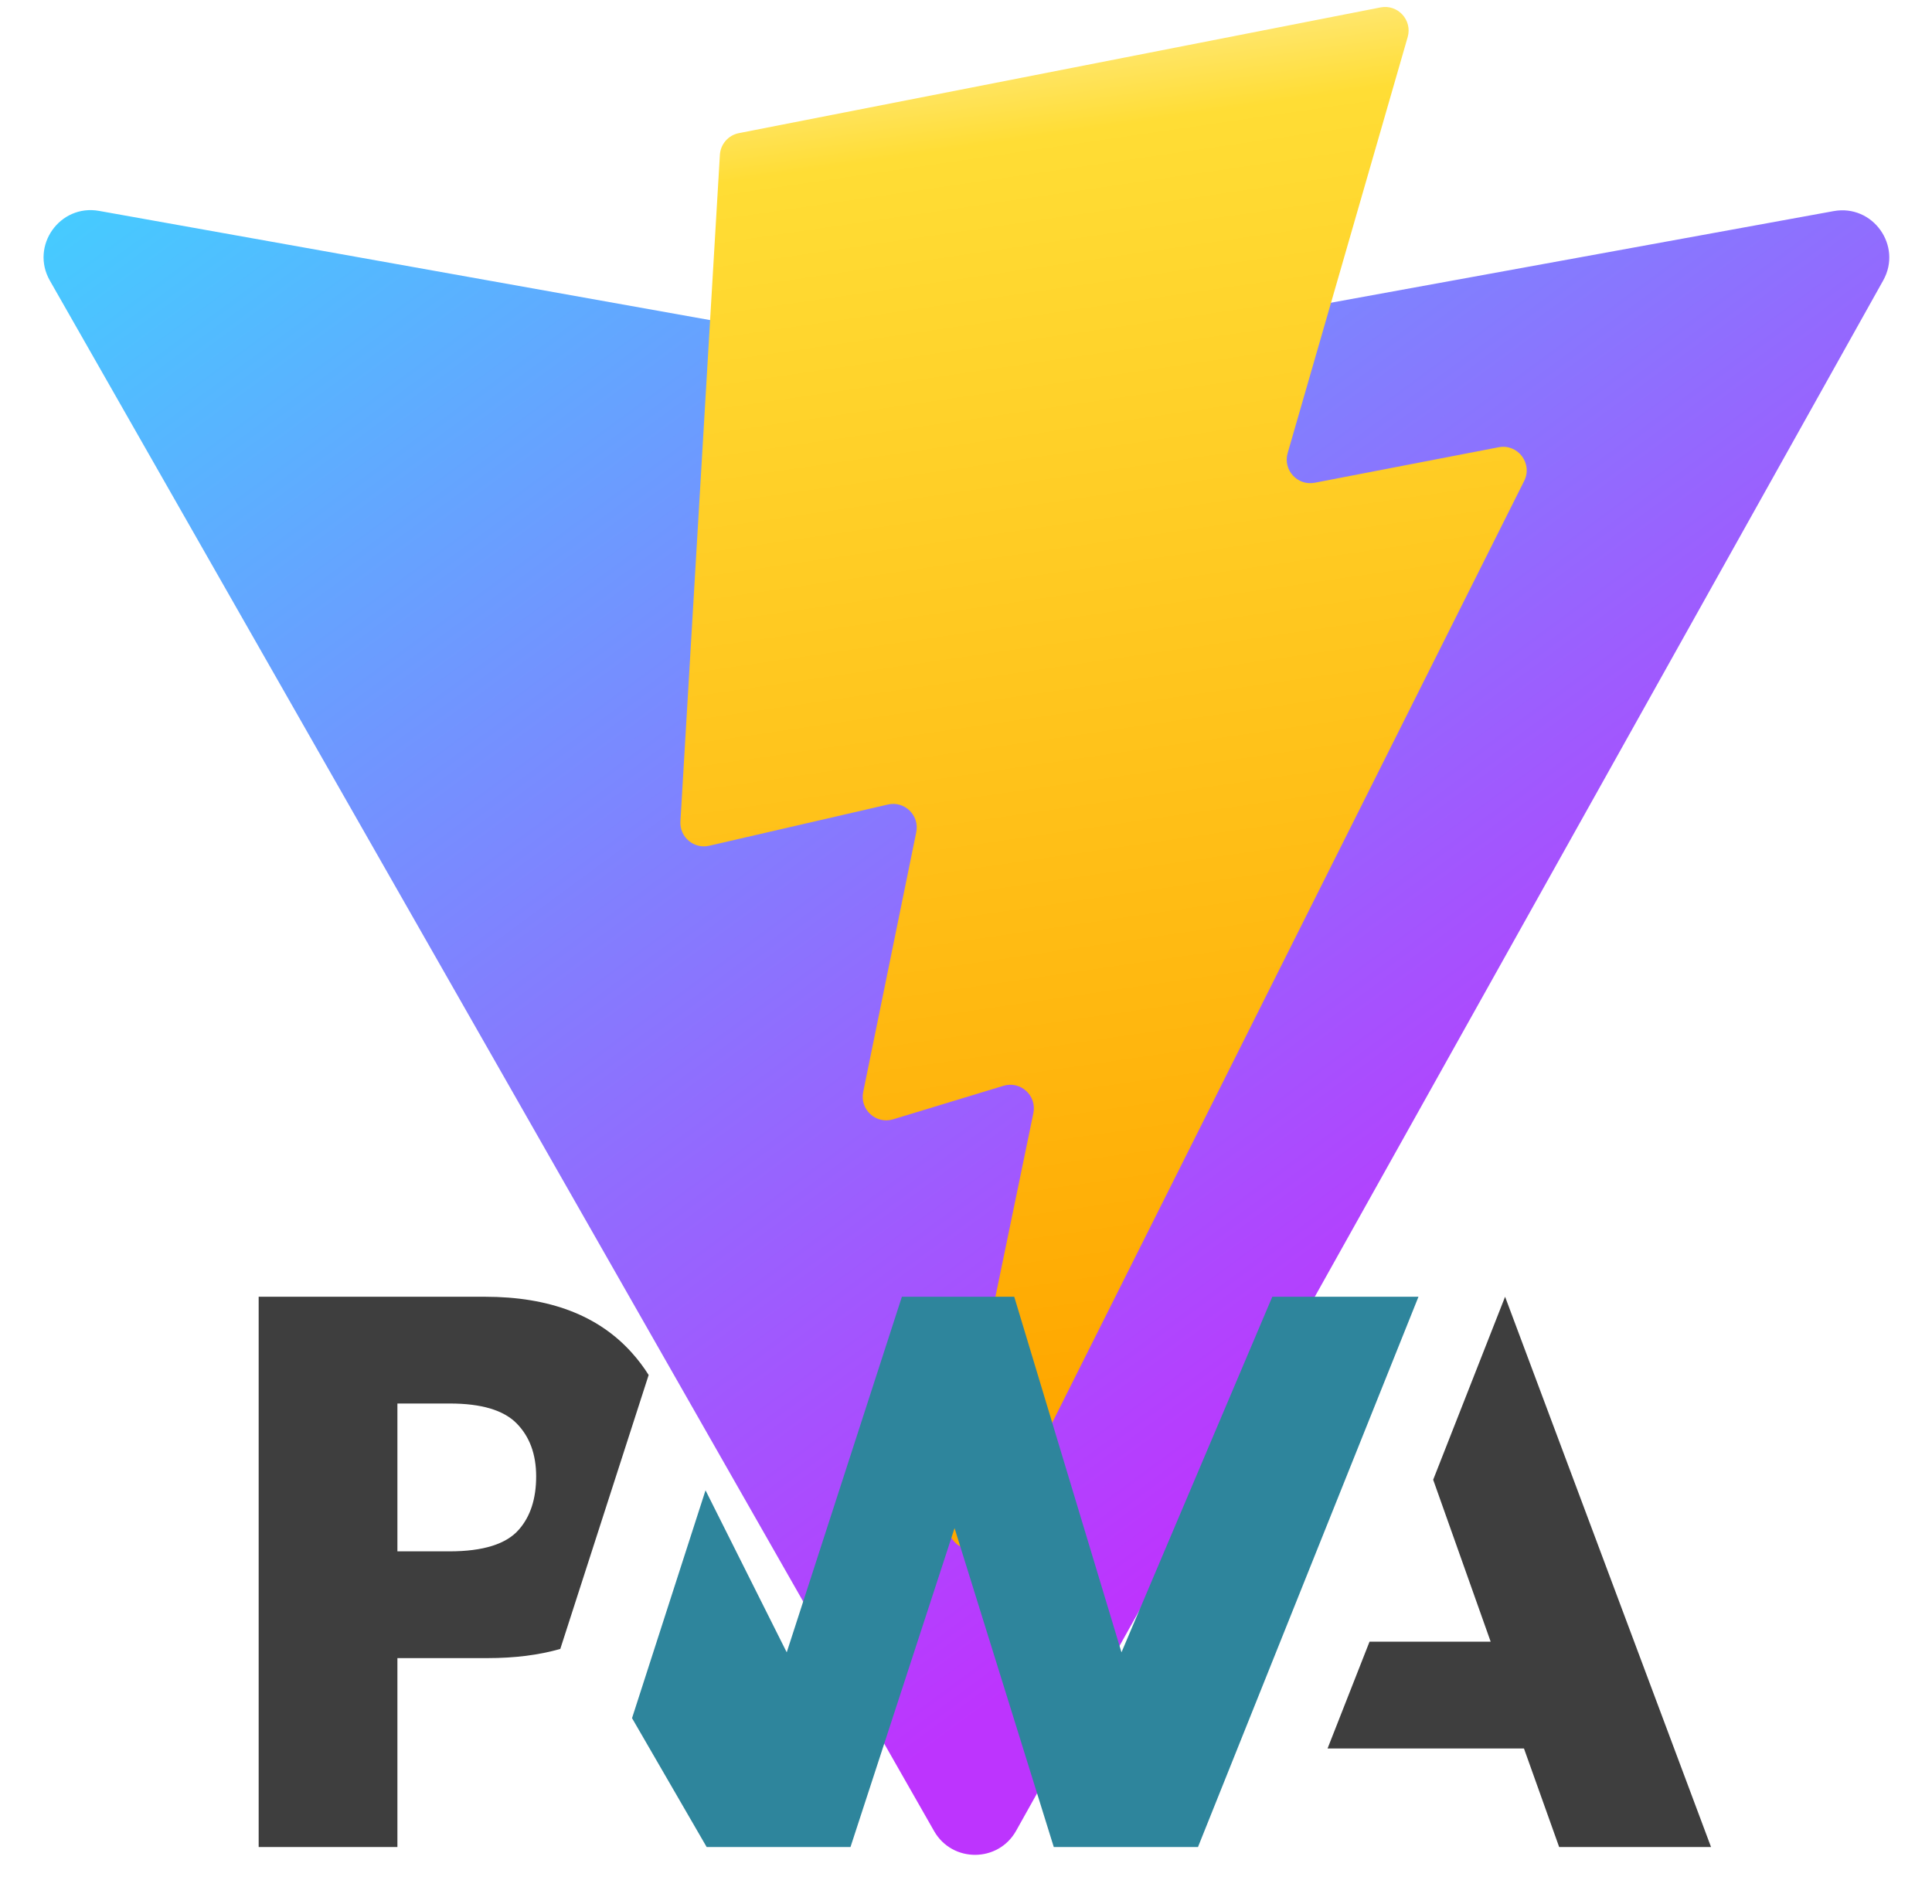
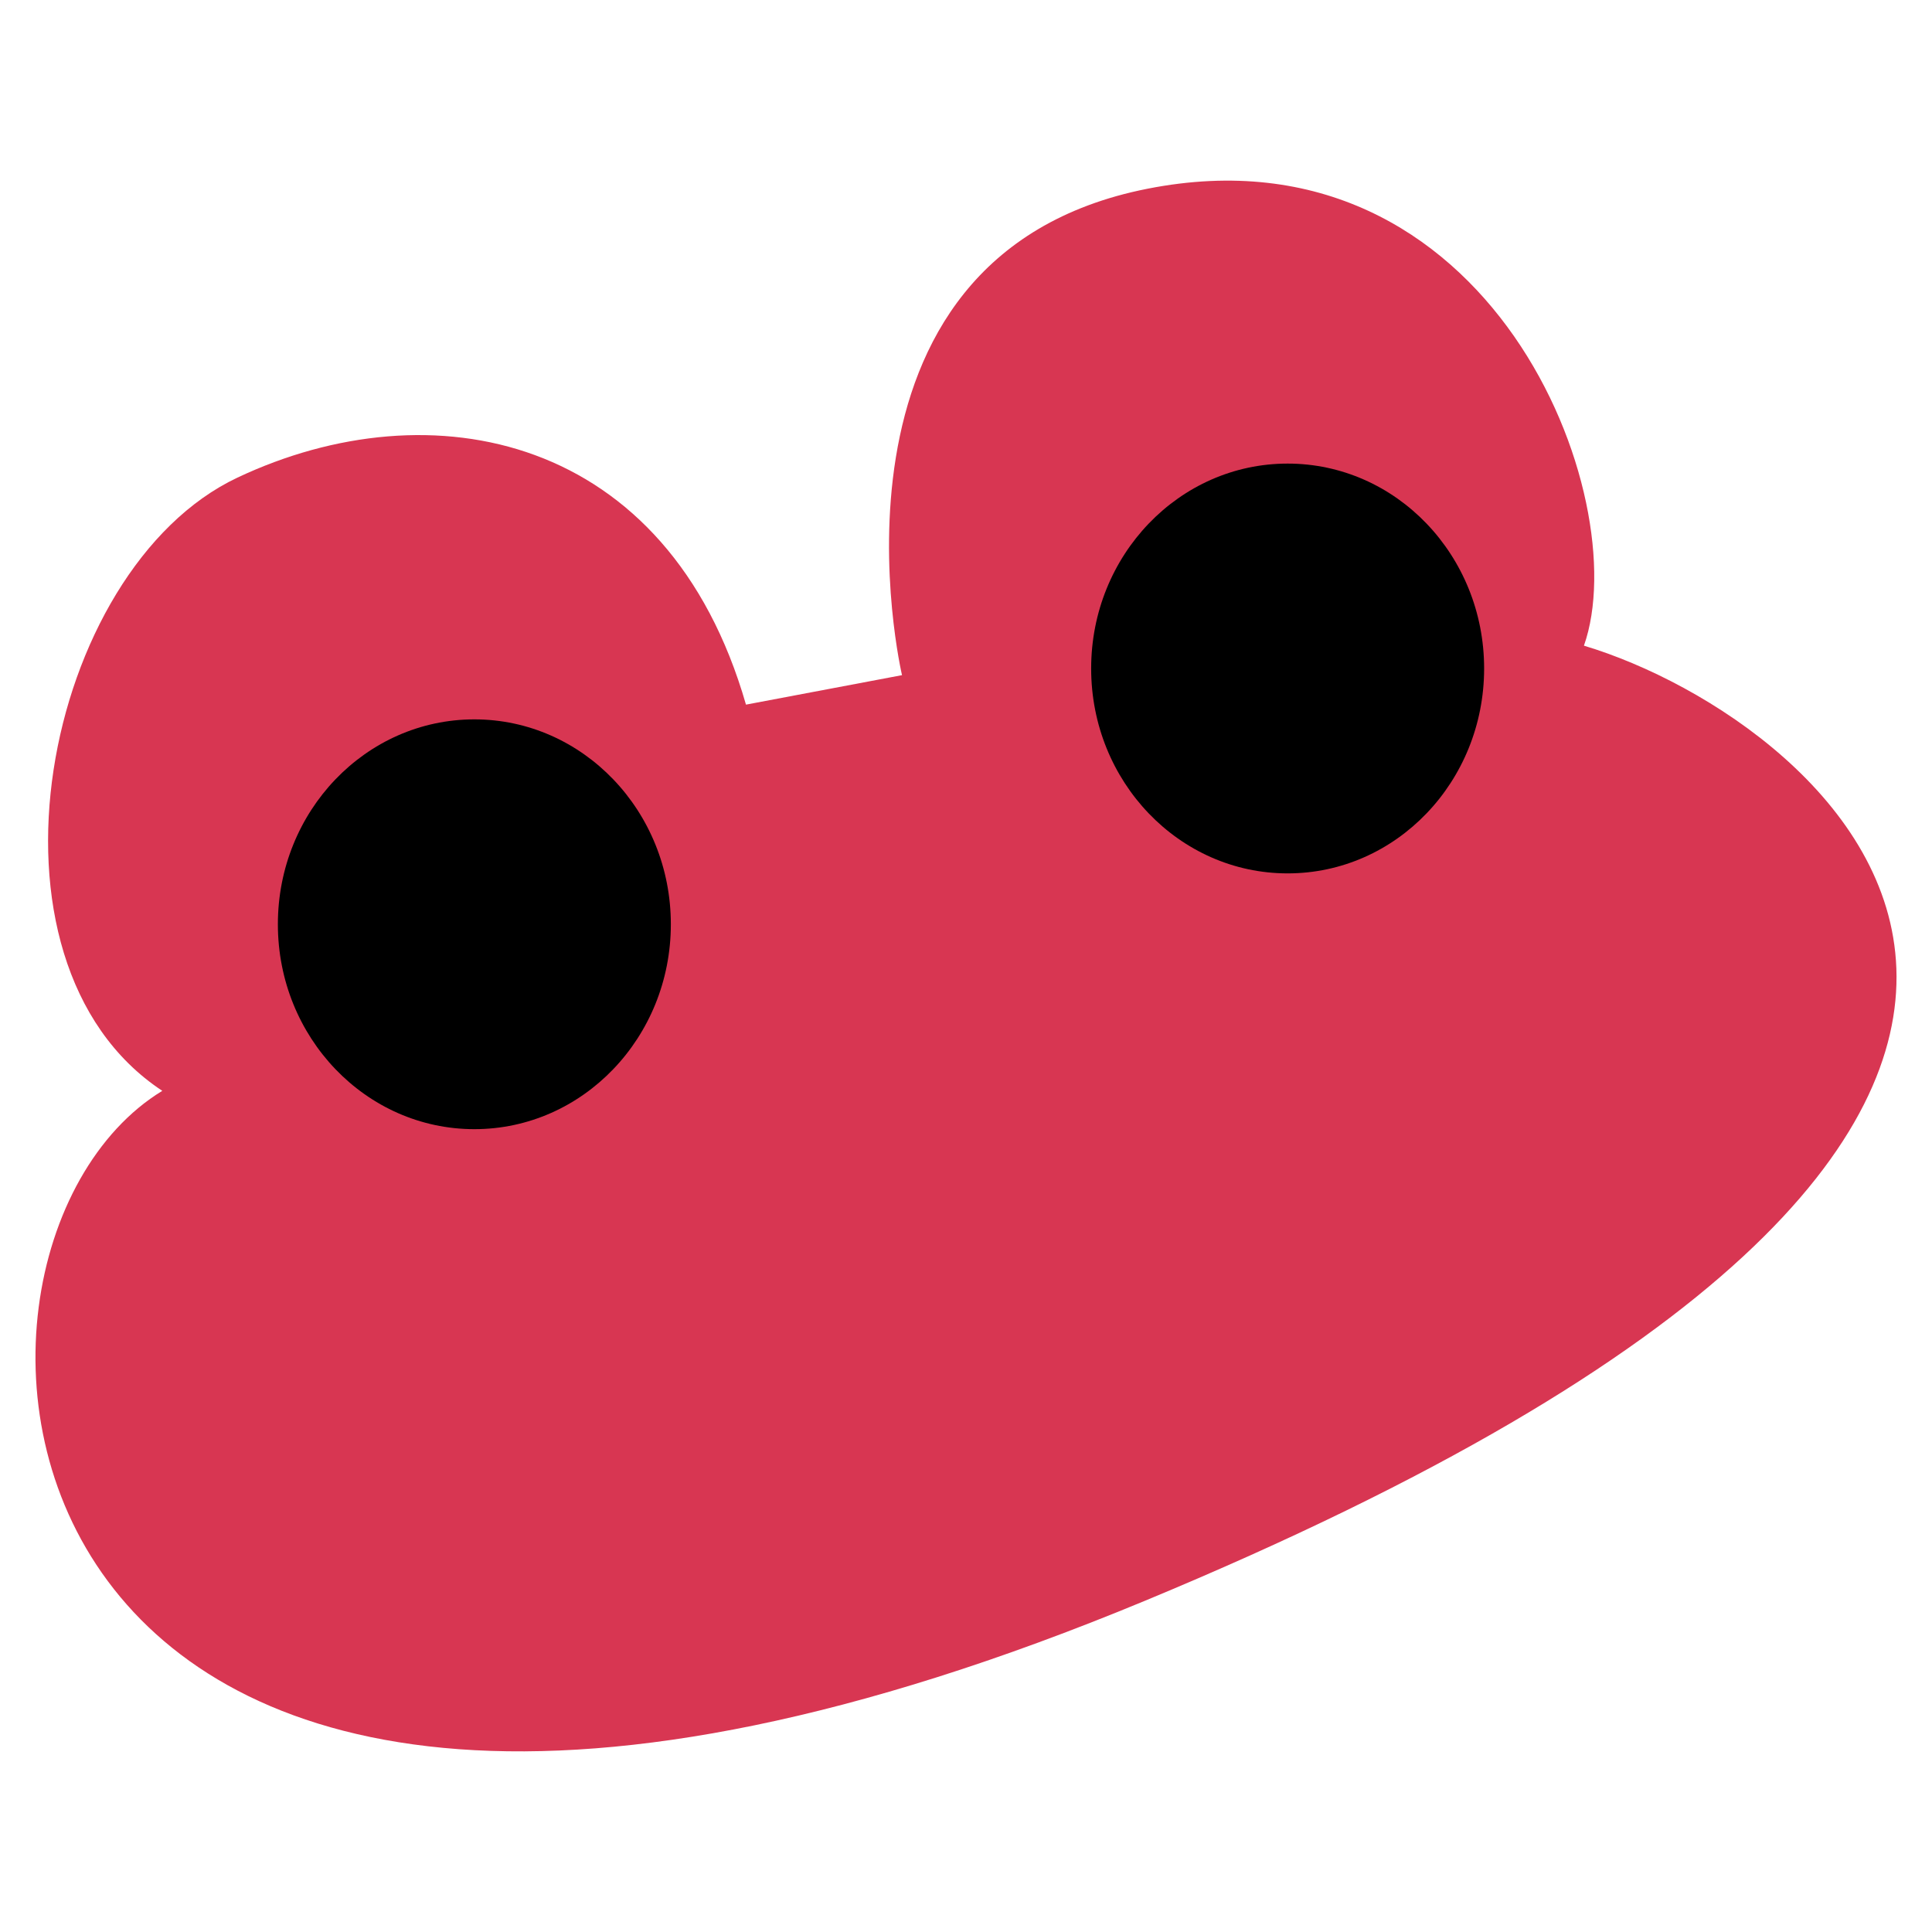
- <svg xmlns="http://www.w3.org/2000/svg" width="410" height="404" viewBox="0 0 410 404" fill="none" version="1.1" id="svg20">
-   <path d="M399.641 59.525L215.643 388.545C211.844 395.338 202.084 395.378 198.228 388.618L10.582 59.556C6.381 52.19 12.68 43.267 21.028 44.759L205.223 77.682C206.398 77.892 207.601 77.89 208.776 77.676L389.119 44.806C397.439 43.289 403.768 52.143 399.641 59.525Z" fill="url(#paint0_linear)" id="path2" />
-   <defs id="defs18">
-     <linearGradient id="paint0_linear" x1="6" y1="33" x2="235" y2="344" gradientUnits="userSpaceOnUse">
-       <stop stop-color="#41D1FF" id="stop6" />
-       <stop offset="1" stop-color="#BD34FE" id="stop8" />
-     </linearGradient>
-     <linearGradient id="paint1_linear" x1="194.651" y1="8.818" x2="236.076" y2="292.989" gradientUnits="userSpaceOnUse">
-       <stop stop-color="#FFEA83" id="stop11" />
-       <stop offset="0.083" stop-color="#FFDD35" id="stop13" />
-       <stop offset="1" stop-color="#FFA800" id="stop15" />
-     </linearGradient>
-   </defs>
-   <path d="M292.965 1.574L156.801 28.255C154.563 28.694 152.906 30.59 152.771 32.866L144.395 174.33C144.198 177.662 147.258 180.248 150.51 179.498L188.42 170.749C191.967 169.931 195.172 173.055 194.443 176.622L183.18 231.775C182.422 235.487 185.907 238.661 189.532 237.56L212.947 230.446C216.577 229.344 220.065 232.527 219.297 236.242L201.398 322.875C200.278 328.294 207.486 331.249 210.492 326.603L212.5 323.5L323.454 102.072C325.312 98.365 322.108 94.137 318.036 94.923L279.014 102.454C275.347 103.161 272.227 99.746 273.262 96.158L298.731 7.867C299.767 4.273 296.636 0.855 292.965 1.574Z" fill="url(#paint1_linear)" id="path4" />
-   <g id="layer1">
-     <g id="g8" transform="matrix(0.1578966,0,0,0.1589033,54.89293,275.2164)">
-       <path fill="#3d3d3d" fill-opacity="1" stroke-width="0.2" stroke-linejoin="round" d="m 1436.62,603.304 56.39,-142.599 h 162.82 L 1578.56,244.39 1675.2,5.28336e-4 1952,734.933 h -204.13 l -47.3,-131.629 z" id="path2-1" style="fill:#3e3e3e;fill-opacity:1" />
-       <path fill="#5a0fc8" fill-opacity="1" stroke-width="0.2" stroke-linejoin="round" d="M 1262.47,734.935 1558.79,0.002 1362.34,0.003 1159.64,474.933 1015.5,0.004 H 864.499 L 709.731,474.933 600.585,258.517 501.812,562.819 602.096,734.935 h 193.331 l 139.857,-425.91 133.346,425.91 z" id="path4-4" style="fill:#2e859c;fill-opacity:1" />
-       <path fill="#3d3d3d" fill-opacity="1" stroke-width="0.2" stroke-linejoin="round" d="m 186.476,482.643 h 121.003 c 36.654,0 69.293,-4.091 97.917,-12.273 l 31.293,-96.408 87.459,-269.446 C 517.484,93.954 509.876,83.967 501.324,74.557 456.419,24.852 390.719,4.06265e-4 304.222,4.06265e-4 H -3.8147e-6 V 734.933 H 186.476 Z M 346.642,169.079 c 17.54,17.653 26.309,41.276 26.309,70.871 0,29.822 -7.713,53.474 -23.138,70.956 -16.91,19.425 -48.047,29.137 -93.409,29.137 H 186.476 V 142.598 h 70.442 c 42.277,0 72.185,8.827 89.724,26.481 z" id="path6" style="fill:#3e3e3e;fill-opacity:1" />
+ <svg xmlns="http://www.w3.org/2000/svg" width="720" height="720" viewBox="0 0 720 720" version="1.1" id="svg1">
+   <defs id="defs1" />
+   <g id="layer1" style="display:inline">
+     <g id="g2" transform="matrix(1.027947,0,0,1.0488,1.254233,-15.37223)">
+       <path style="display:inline;fill:#d83652;fill-opacity:1" d="m 269.224,265.034 56.569,-10.476 c 0,0 -35.617,-148.754 89.043,-172.848 C 539.496,57.616 591.875,191.705 573.018,244.083 662.061,270.272 839.1,410.646 413.788,583.494 -11.523,756.342 -38.76,459.881 57.616,402.265 -13.618,356.172 14.666,216.846 84.853,184.372 155.04,151.897 240.94,168.658 269.224,265.034 Z" id="path1" />
+       <ellipse style="display:inline;fill:#000000;fill-opacity:1;stroke-width:0.825" id="path2" cx="170.753" cy="343.078" rx="71.234" ry="72.806" />
+       <ellipse style="display:inline;fill:#000000;fill-opacity:1;stroke-width:0.825" id="path2-5" cx="465.6" cy="252.191" rx="71.234" ry="72.806" />
    </g>
  </g>
</svg>
